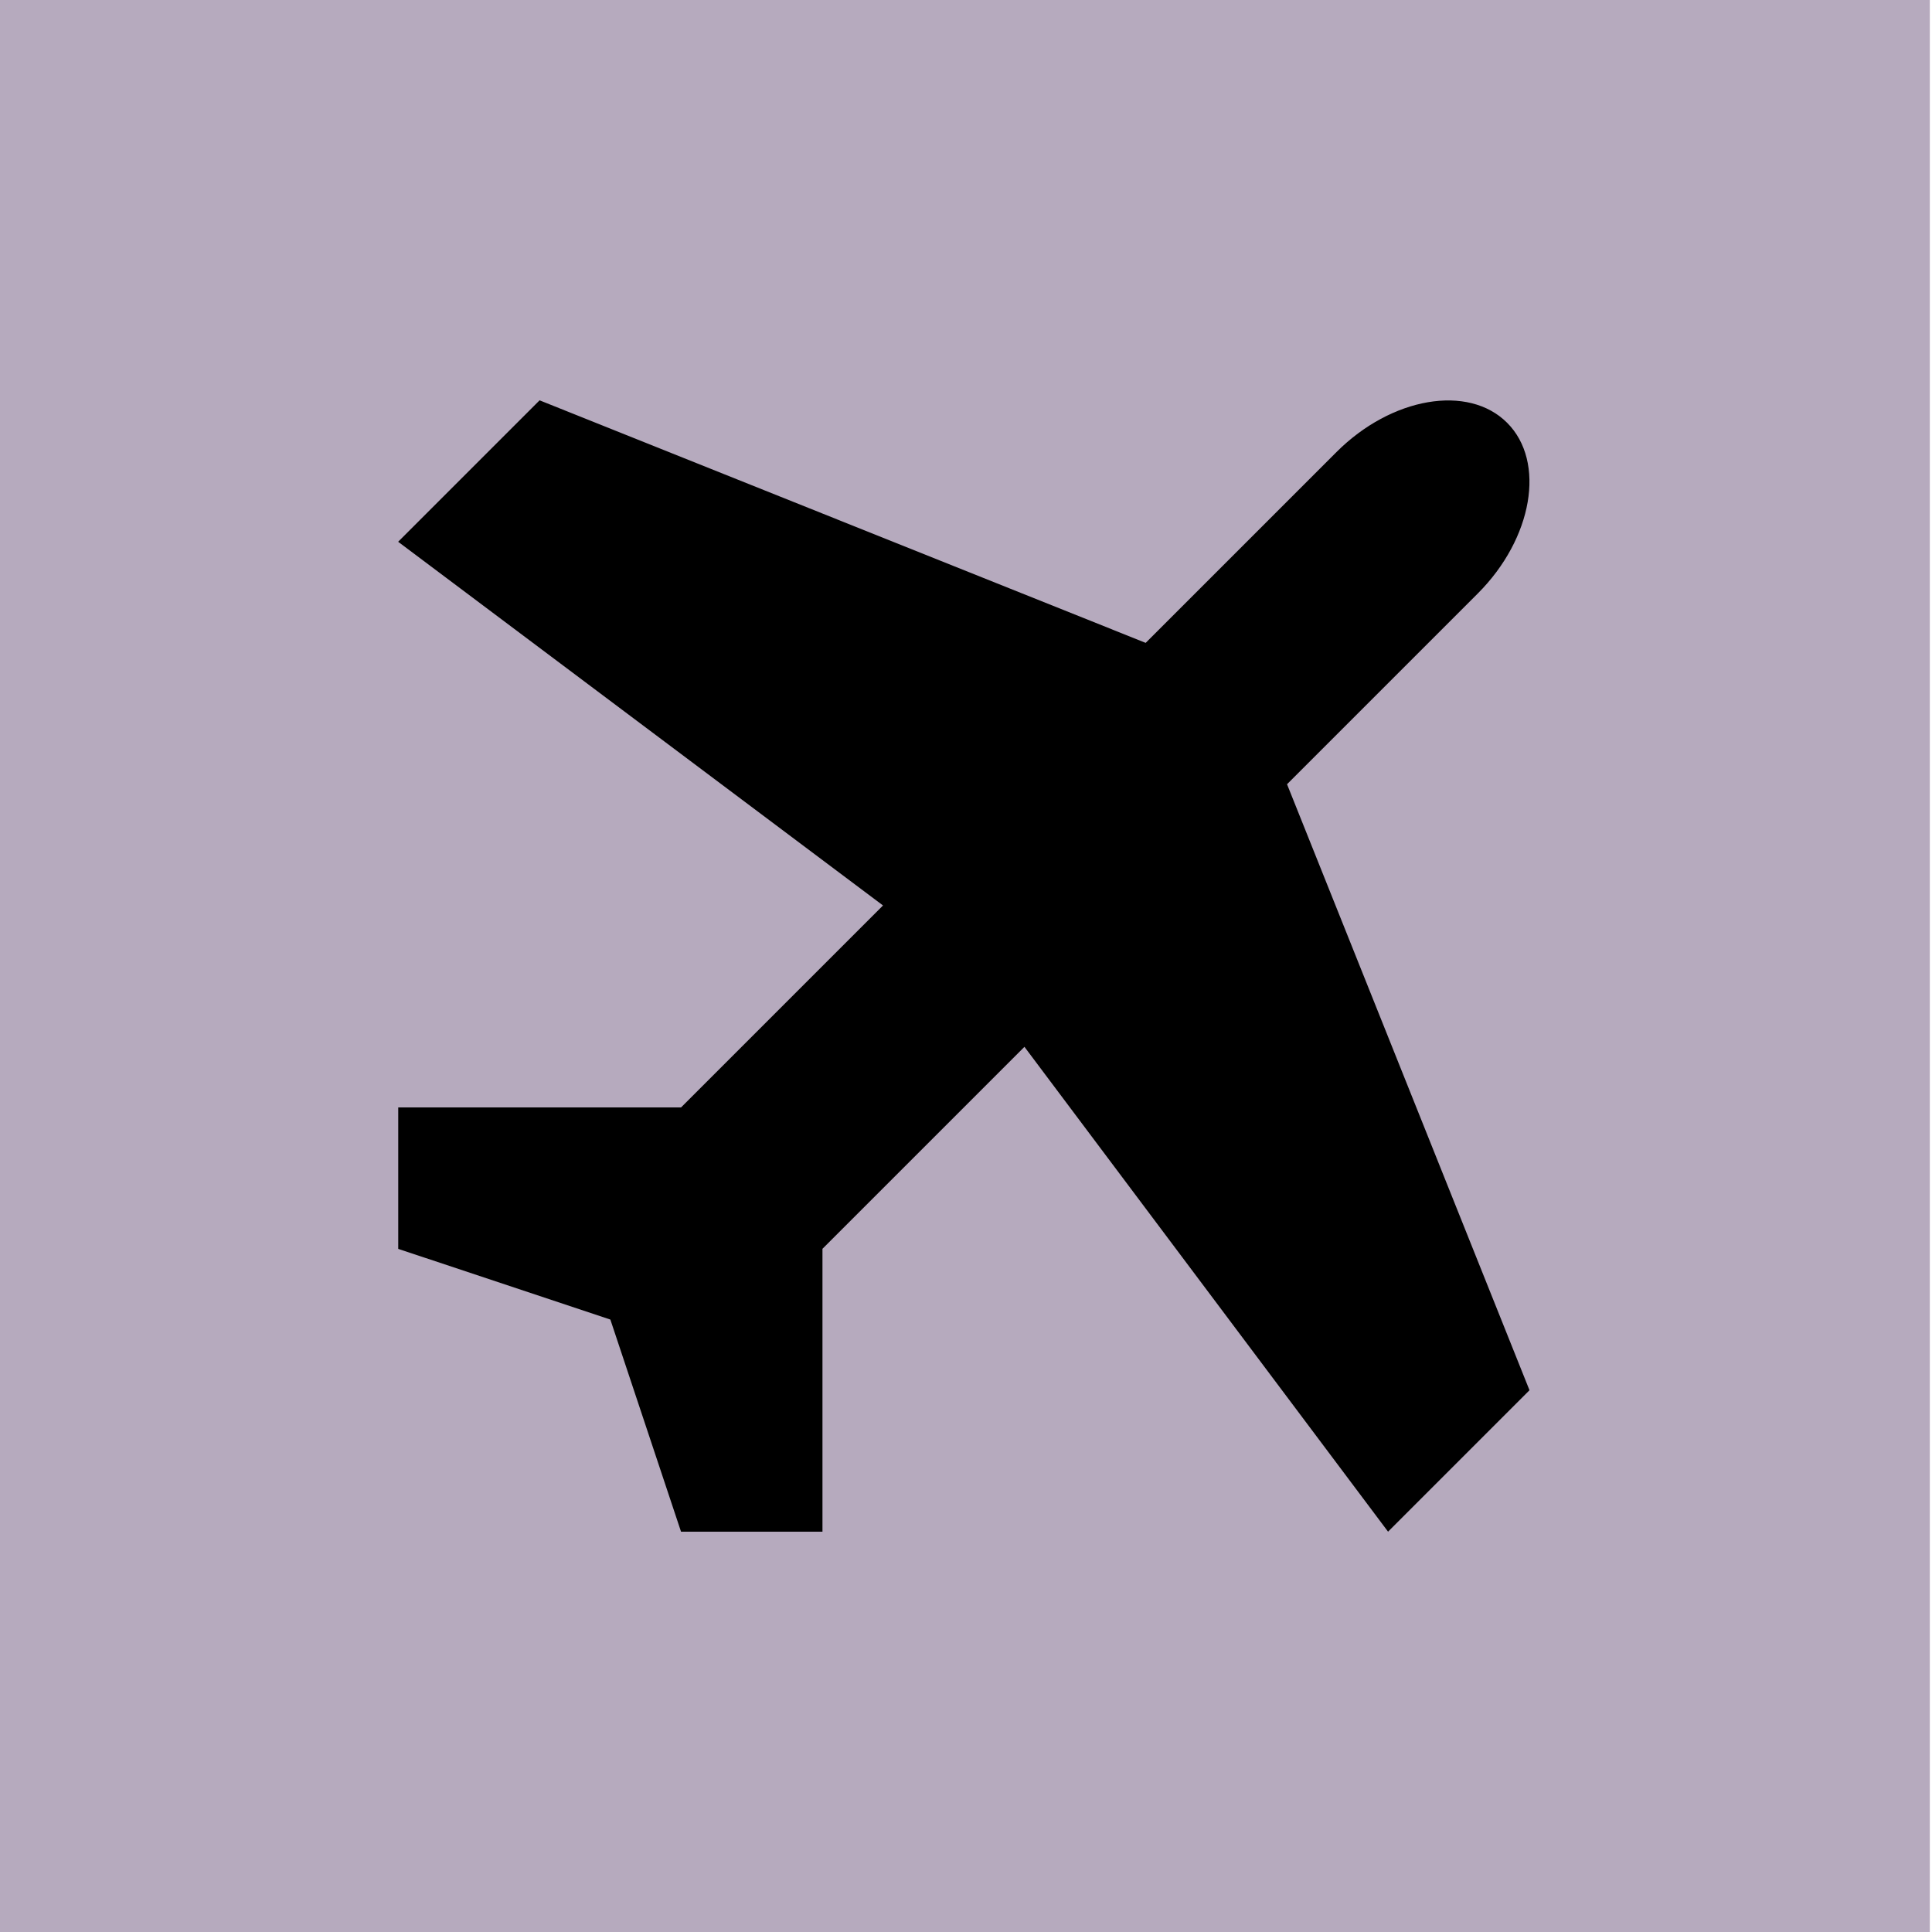
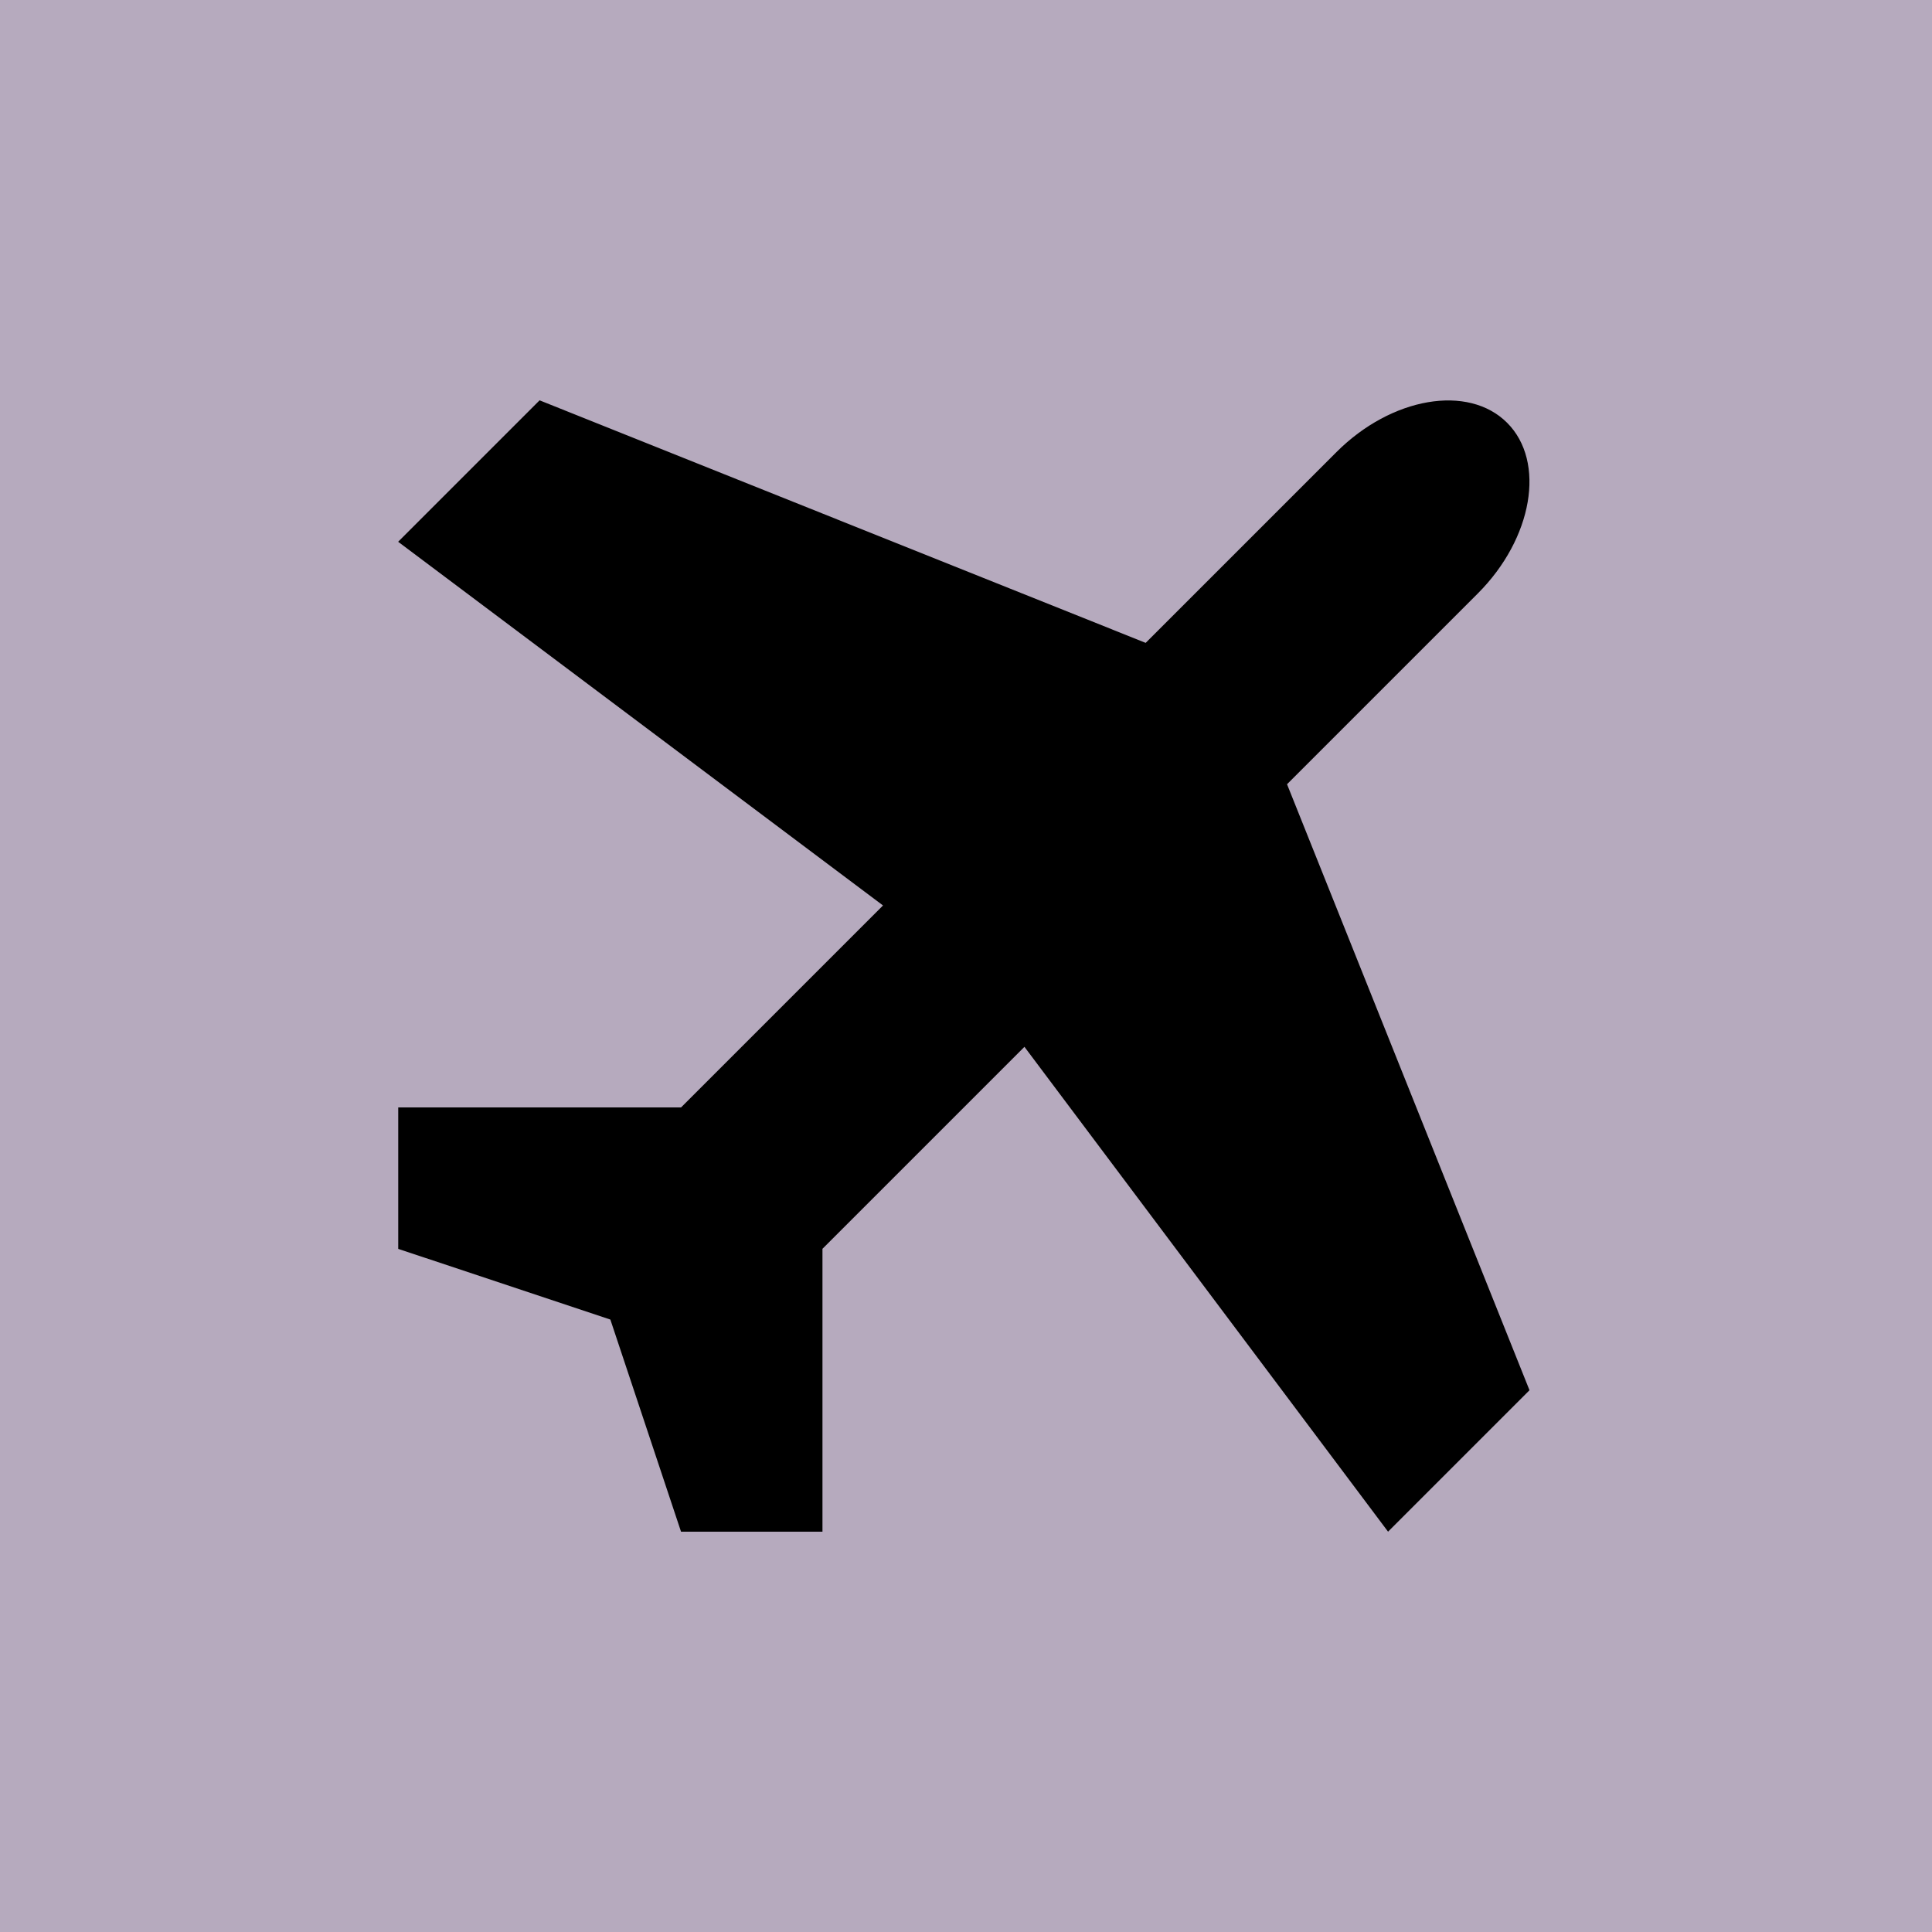
<svg xmlns="http://www.w3.org/2000/svg" version="1.1" id="Layer_1" x="0px" y="0px" viewBox="0 0 24 24" style="enable-background:new 0 0 24 24;" xml:space="preserve">
  <style type="text/css">
	.st0{fill:#B6AABE;}
</style>
-   <rect x="-0.027" class="st0" width="24" height="24" />
+   <rect x="0" class="st0" width="24" height="24" />
  <path d="M10.217,15.513l2.509-2.509l4.517,6.023L19,17.27l-3.012-7.528l2.37-2.37  c0.683-0.683,0.847-1.637,0.364-2.12c-0.483-0.483-1.437-0.319-2.12,0.364l-2.37,2.37  L6.703,4.973L4.946,6.73l6.023,4.518l-2.509,2.509H4.947v1.757l2.635,0.878l0.878,2.635h1.757  l0-3.513H10.217z" />
</svg>
